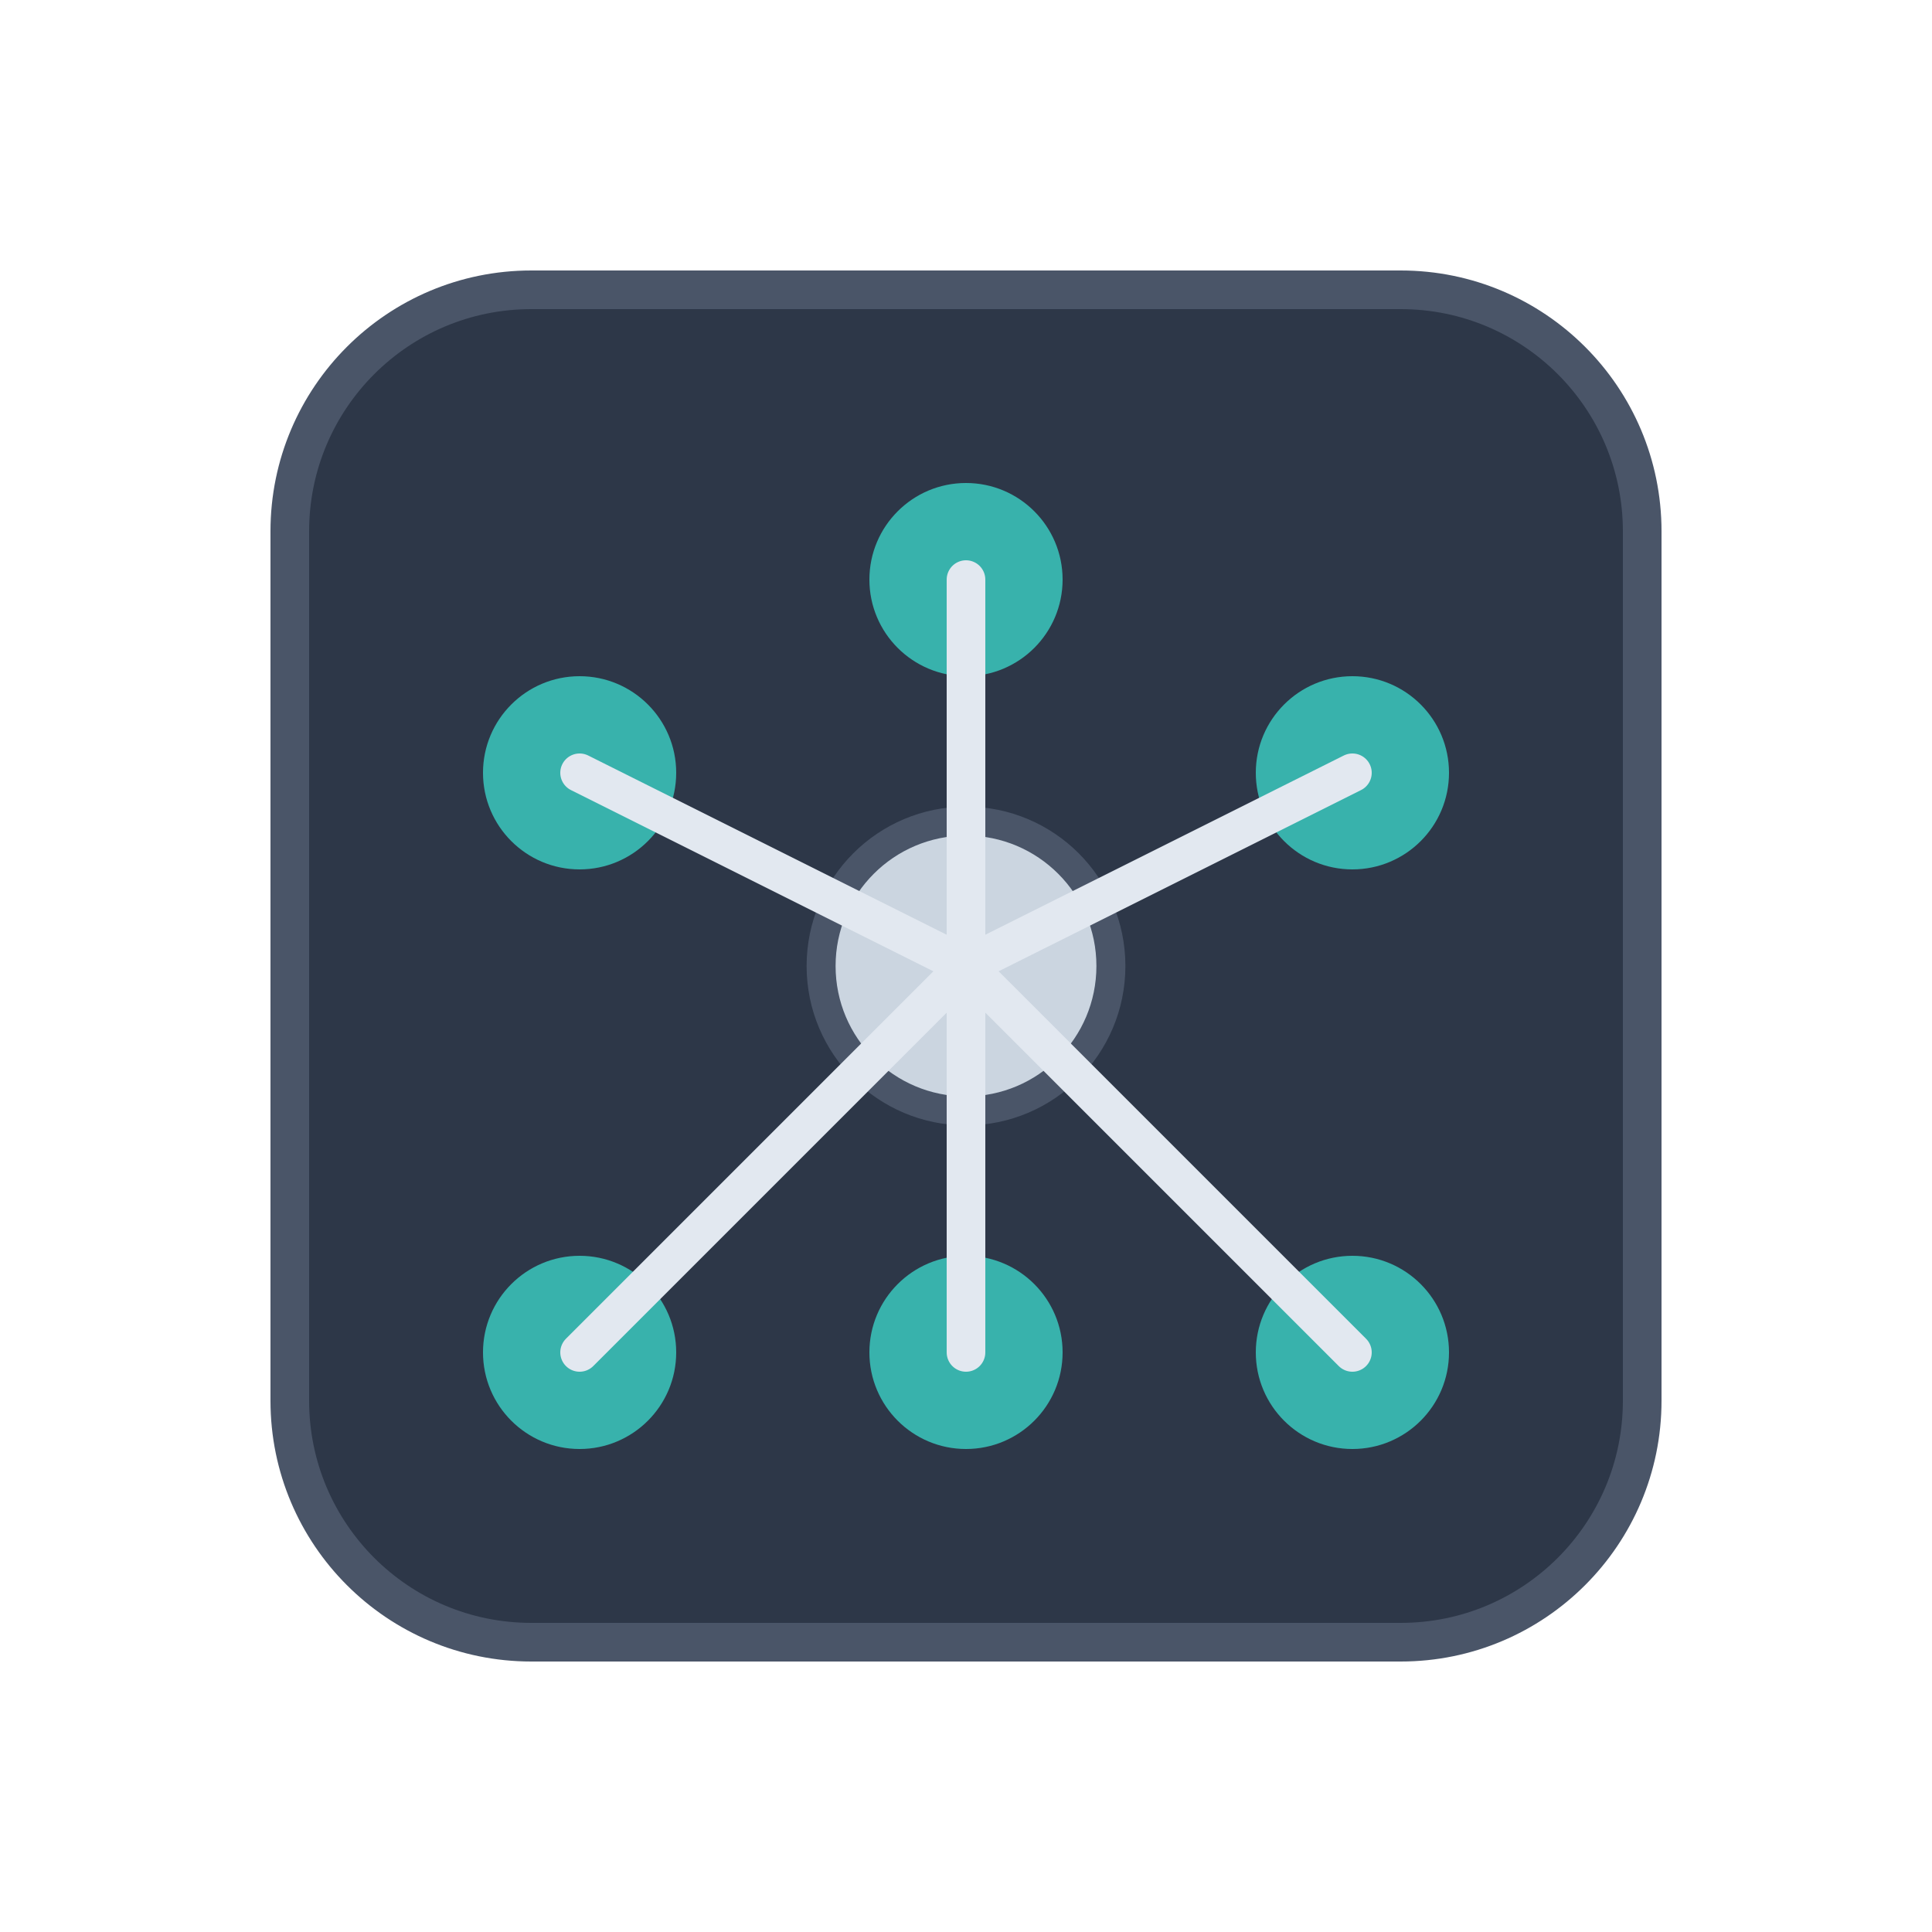
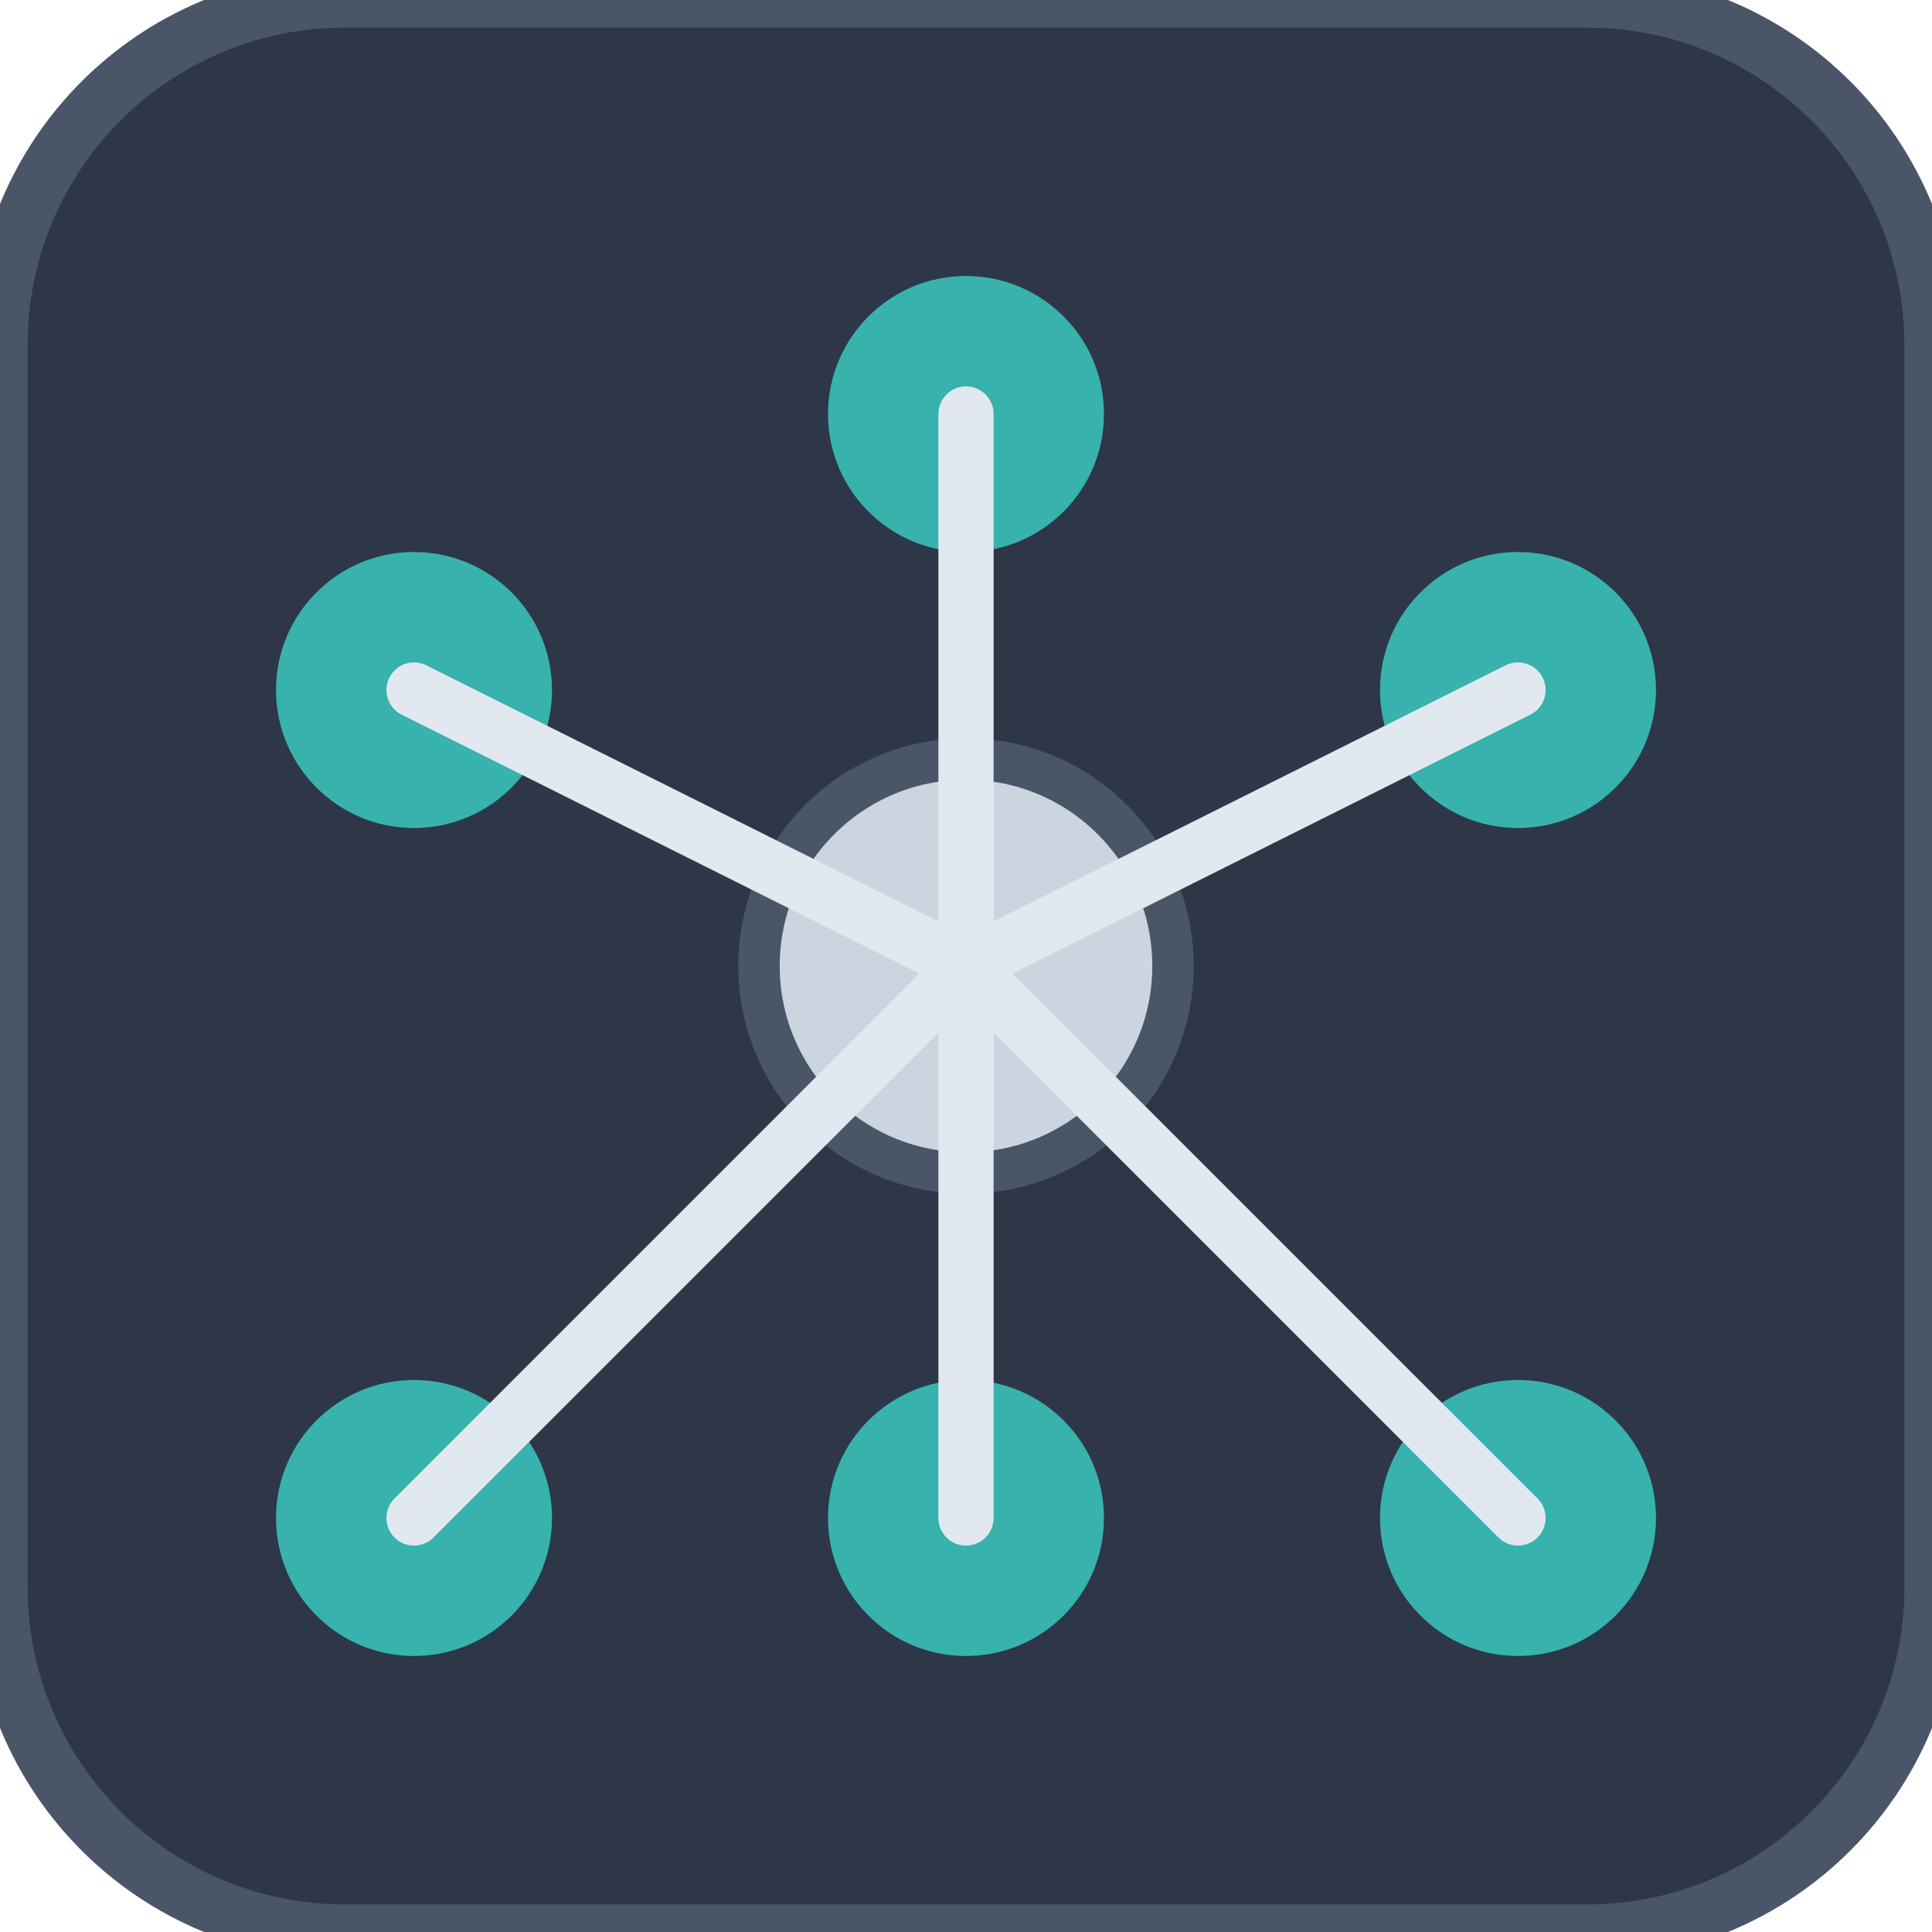
- <svg xmlns="http://www.w3.org/2000/svg" width="400" height="400" viewBox="0 0 400 400">
+ <svg xmlns="http://www.w3.org/2000/svg" width="280" height="280" viewBox="60 60 280 280">
  <rect x="60" y="60" width="280" height="280" rx="50" ry="50" fill="#2D3748" stroke="#4A5568" stroke-width="8" />
  <circle cx="120" cy="160" r="20" fill="#38B2AC" />
  <circle cx="280" cy="160" r="20" fill="#38B2AC" />
  <circle cx="120" cy="280" r="20" fill="#38B2AC" />
  <circle cx="280" cy="280" r="20" fill="#38B2AC" />
  <circle cx="200" cy="120" r="20" fill="#38B2AC" />
  <circle cx="200" cy="280" r="20" fill="#38B2AC" />
  <circle cx="200" cy="200" r="30" fill="#CBD5E0" stroke="#4A5568" stroke-width="6" />
  <line x1="120" y1="160" x2="200" y2="200" stroke="#E2E8F0" stroke-width="8" stroke-linecap="round" />
  <line x1="280" y1="160" x2="200" y2="200" stroke="#E2E8F0" stroke-width="8" stroke-linecap="round" />
  <line x1="120" y1="280" x2="200" y2="200" stroke="#E2E8F0" stroke-width="8" stroke-linecap="round" />
  <line x1="280" y1="280" x2="200" y2="200" stroke="#E2E8F0" stroke-width="8" stroke-linecap="round" />
  <line x1="200" y1="120" x2="200" y2="200" stroke="#E2E8F0" stroke-width="8" stroke-linecap="round" />
  <line x1="200" y1="280" x2="200" y2="200" stroke="#E2E8F0" stroke-width="8" stroke-linecap="round" />
</svg>
